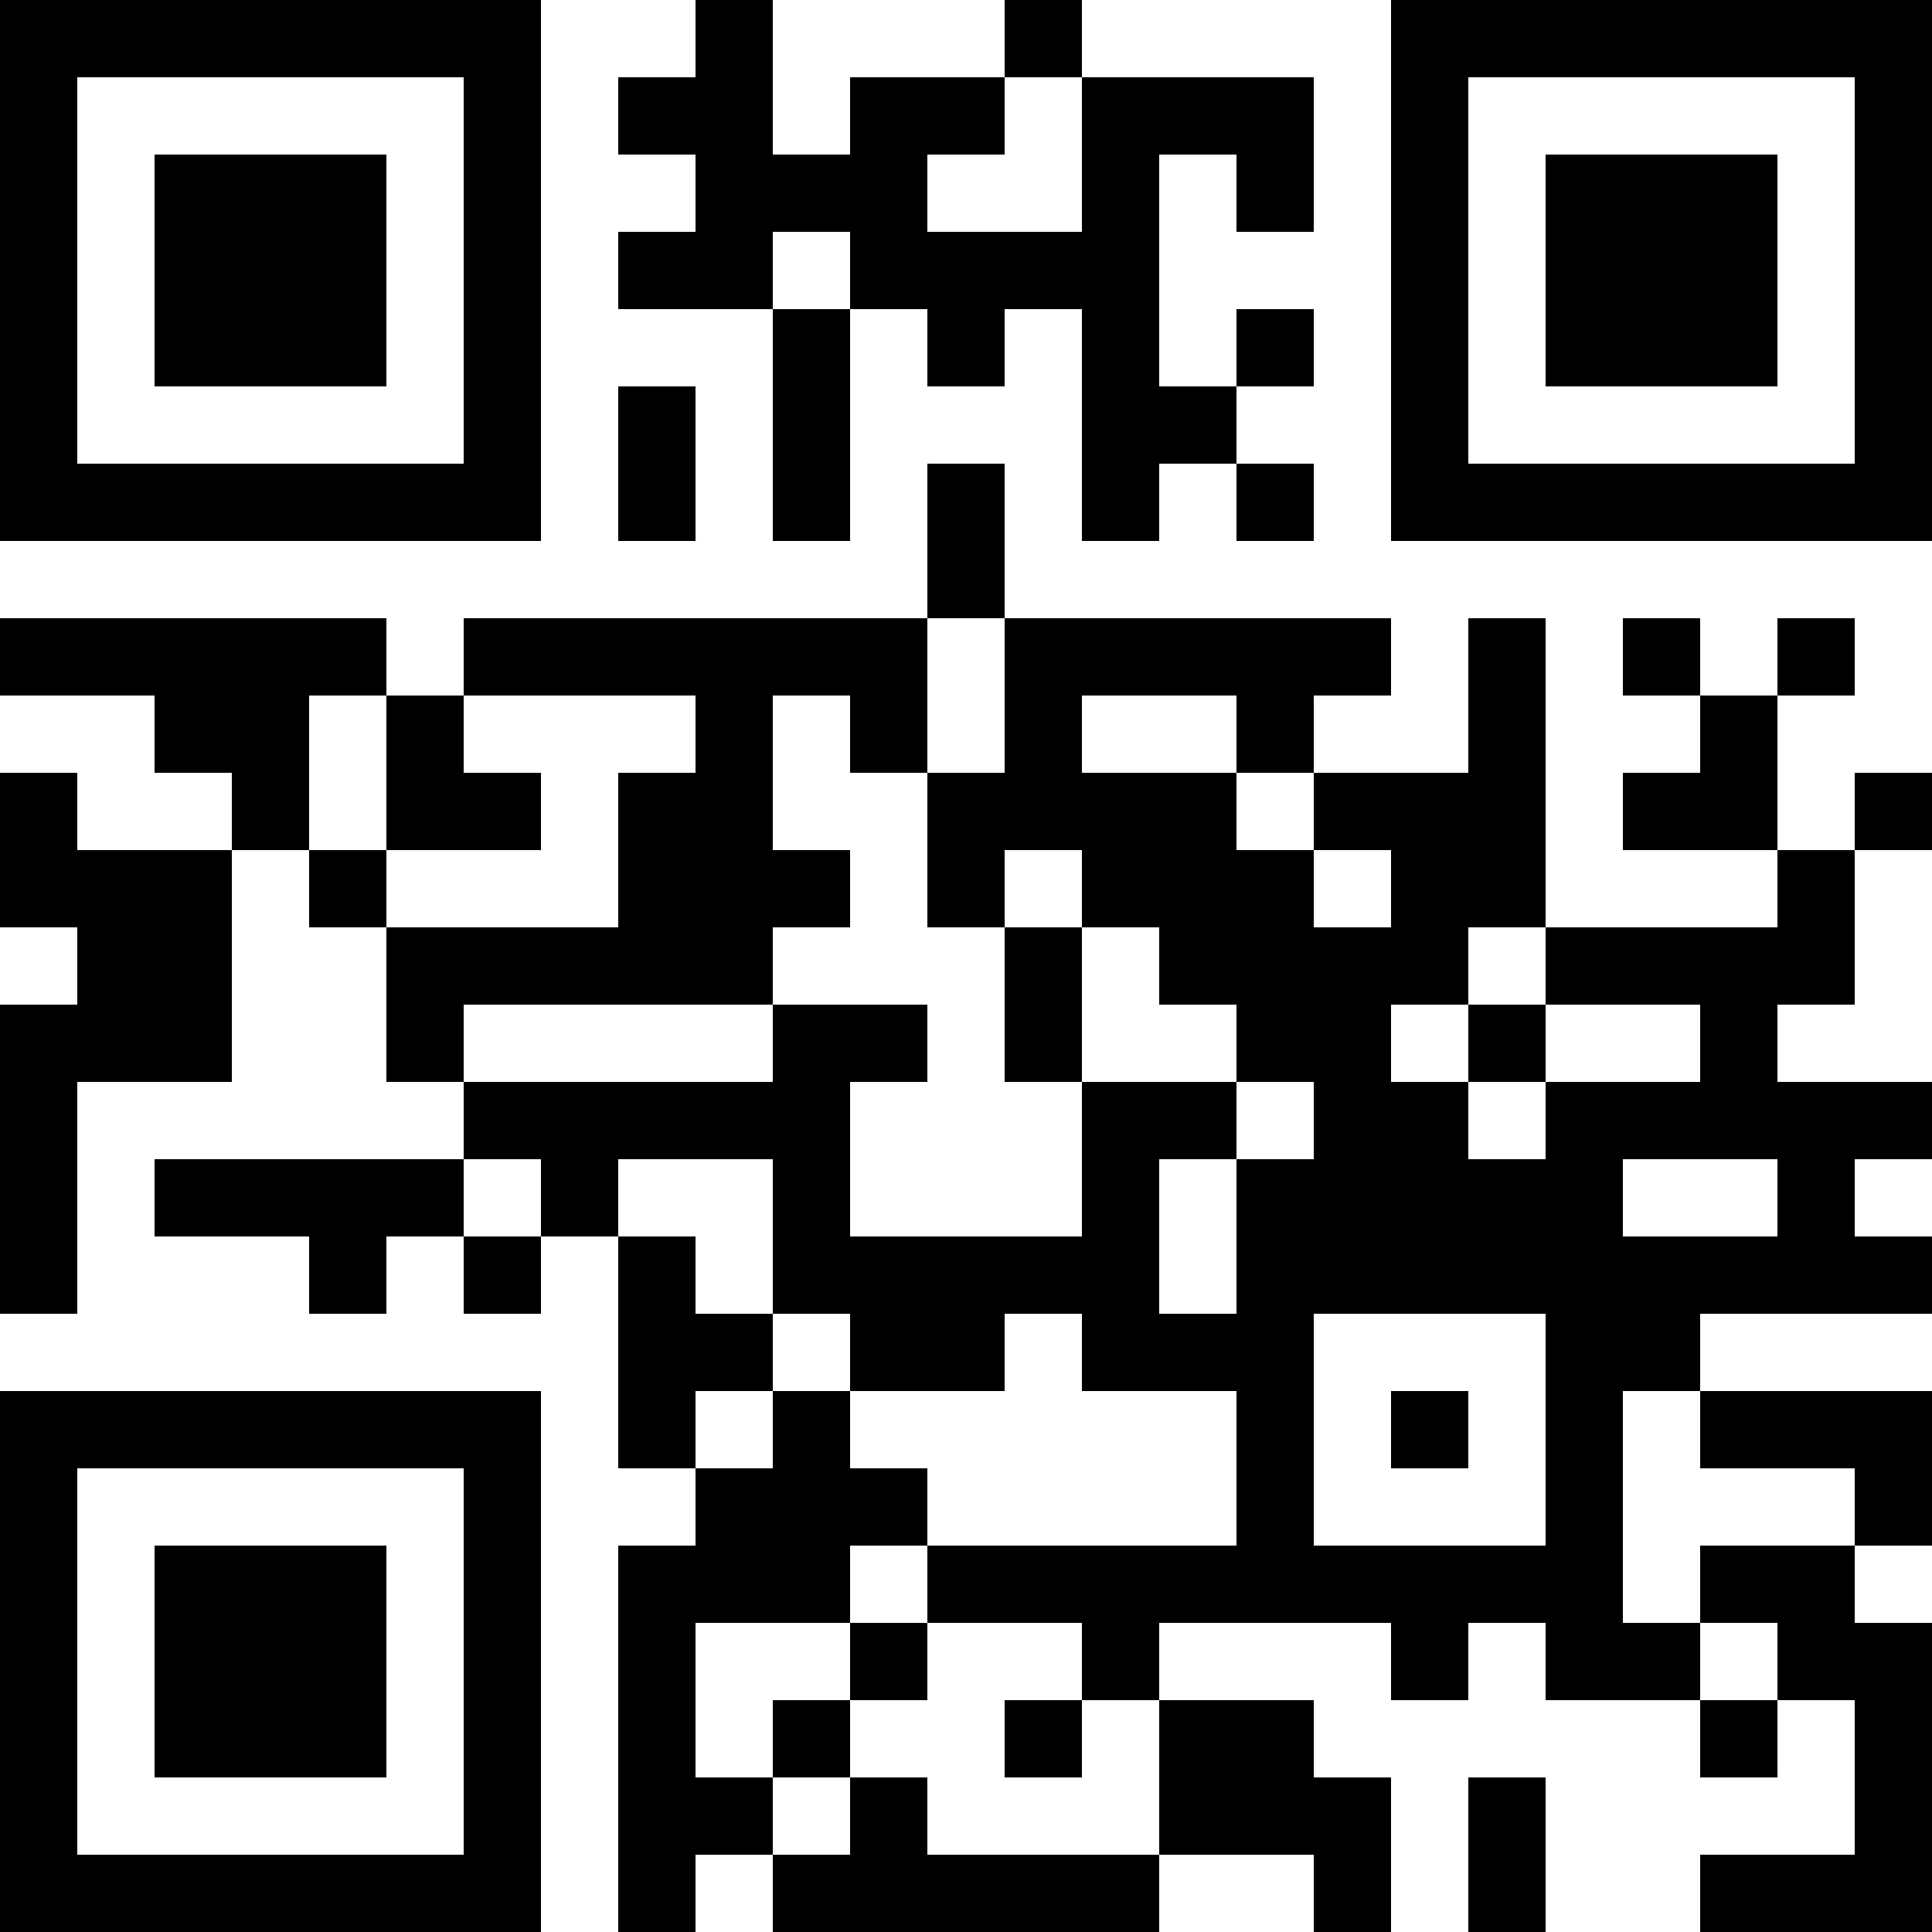
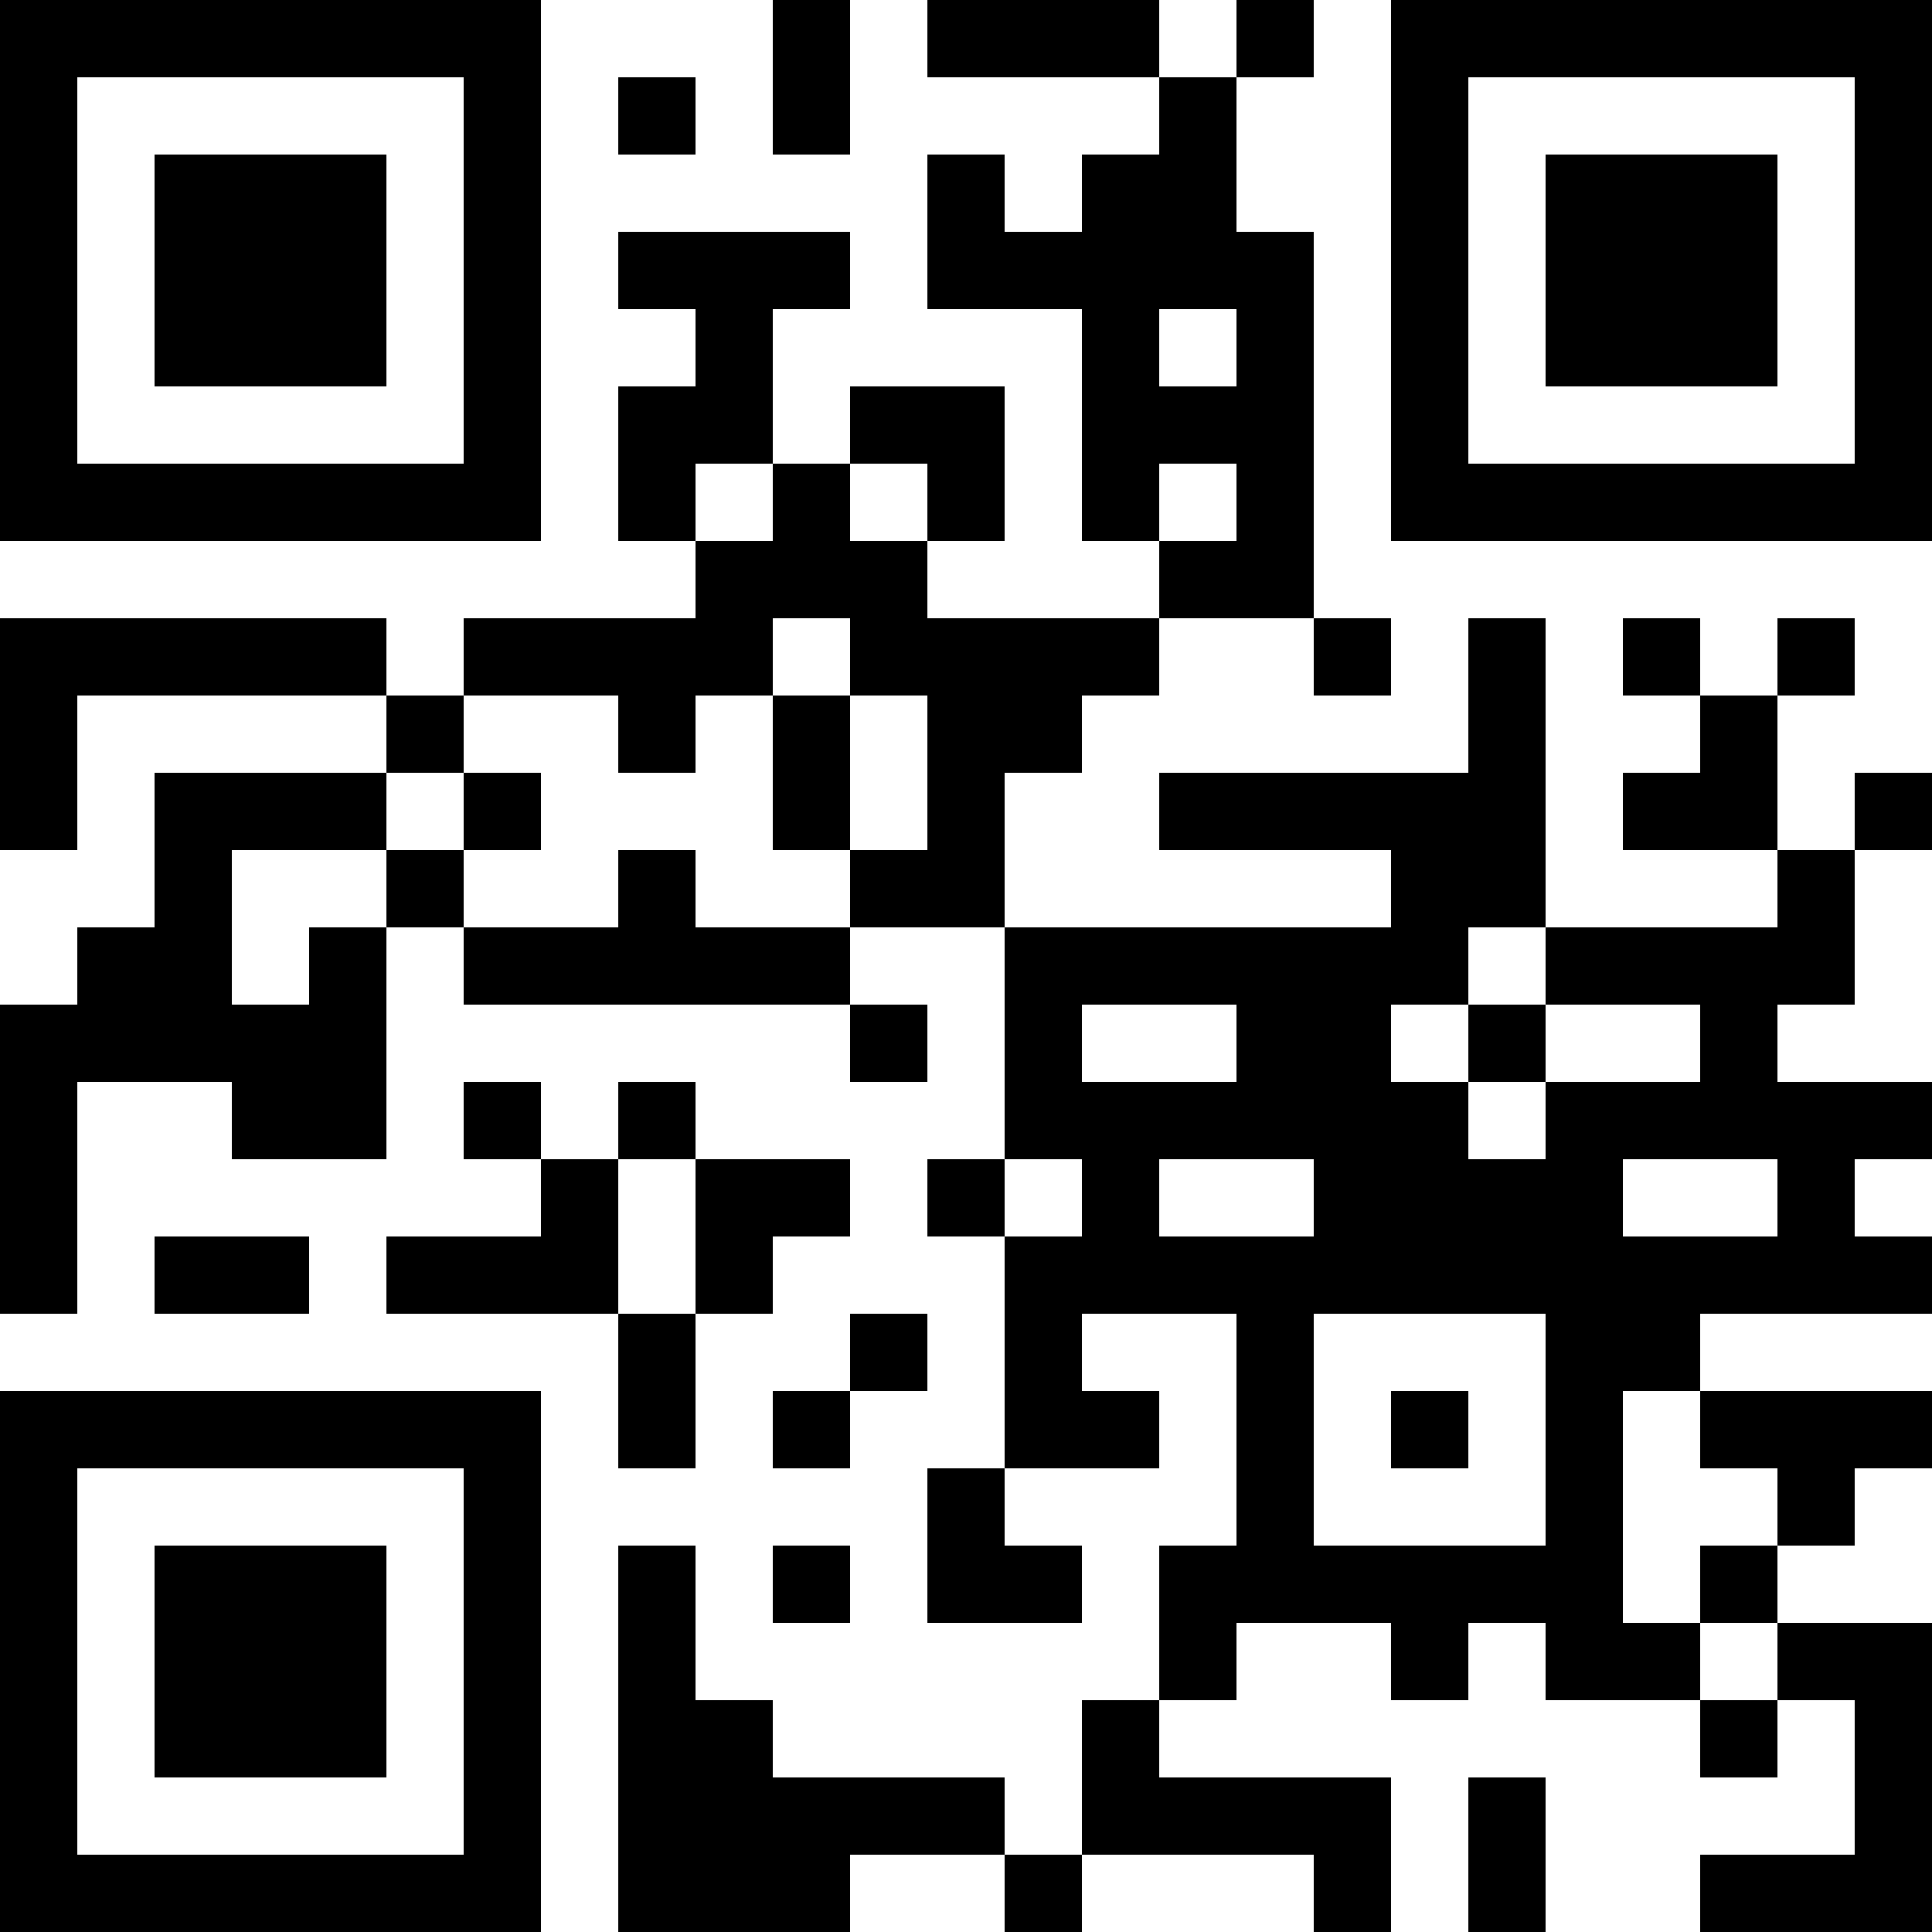
<svg xmlns="http://www.w3.org/2000/svg" version="1.1" width="300" height="300" viewBox="0 0 300 300">
  <rect x="0" y="0" width="300" height="300" fill="#ffffff" />
  <g transform="scale(12)">
    <g transform="translate(0,0)">
-       <path fill-rule="evenodd" d="M9 0L9 1L8 1L8 2L9 2L9 3L8 3L8 4L10 4L10 7L11 7L11 4L12 4L12 5L13 5L13 4L14 4L14 7L15 7L15 6L16 6L16 7L17 7L17 6L16 6L16 5L17 5L17 4L16 4L16 5L15 5L15 2L16 2L16 3L17 3L17 1L14 1L14 0L13 0L13 1L11 1L11 2L10 2L10 0ZM13 1L13 2L12 2L12 3L14 3L14 1ZM10 3L10 4L11 4L11 3ZM8 5L8 7L9 7L9 5ZM12 6L12 8L6 8L6 9L5 9L5 8L0 8L0 9L2 9L2 10L3 10L3 11L1 11L1 10L0 10L0 12L1 12L1 13L0 13L0 17L1 17L1 14L3 14L3 11L4 11L4 12L5 12L5 14L6 14L6 15L2 15L2 16L4 16L4 17L5 17L5 16L6 16L6 17L7 17L7 16L8 16L8 19L9 19L9 20L8 20L8 25L9 25L9 24L10 24L10 25L15 25L15 24L17 24L17 25L18 25L18 23L17 23L17 22L15 22L15 21L18 21L18 22L19 22L19 21L20 21L20 22L22 22L22 23L23 23L23 22L24 22L24 24L22 24L22 25L25 25L25 21L24 21L24 20L25 20L25 18L22 18L22 17L25 17L25 16L24 16L24 15L25 15L25 14L23 14L23 13L24 13L24 11L25 11L25 10L24 10L24 11L23 11L23 9L24 9L24 8L23 8L23 9L22 9L22 8L21 8L21 9L22 9L22 10L21 10L21 11L23 11L23 12L20 12L20 8L19 8L19 10L17 10L17 9L18 9L18 8L13 8L13 6ZM12 8L12 10L11 10L11 9L10 9L10 11L11 11L11 12L10 12L10 13L6 13L6 14L10 14L10 13L12 13L12 14L11 14L11 16L14 16L14 14L16 14L16 15L15 15L15 17L16 17L16 15L17 15L17 14L16 14L16 13L15 13L15 12L14 12L14 11L13 11L13 12L12 12L12 10L13 10L13 8ZM4 9L4 11L5 11L5 12L8 12L8 10L9 10L9 9L6 9L6 10L7 10L7 11L5 11L5 9ZM14 9L14 10L16 10L16 11L17 11L17 12L18 12L18 11L17 11L17 10L16 10L16 9ZM13 12L13 14L14 14L14 12ZM19 12L19 13L18 13L18 14L19 14L19 15L20 15L20 14L22 14L22 13L20 13L20 12ZM19 13L19 14L20 14L20 13ZM6 15L6 16L7 16L7 15ZM8 15L8 16L9 16L9 17L10 17L10 18L9 18L9 19L10 19L10 18L11 18L11 19L12 19L12 20L11 20L11 21L9 21L9 23L10 23L10 24L11 24L11 23L12 23L12 24L15 24L15 22L14 22L14 21L12 21L12 20L16 20L16 18L14 18L14 17L13 17L13 18L11 18L11 17L10 17L10 15ZM21 15L21 16L23 16L23 15ZM17 17L17 20L20 20L20 17ZM18 18L18 19L19 19L19 18ZM21 18L21 21L22 21L22 22L23 22L23 21L22 21L22 20L24 20L24 19L22 19L22 18ZM11 21L11 22L10 22L10 23L11 23L11 22L12 22L12 21ZM13 22L13 23L14 23L14 22ZM19 23L19 25L20 25L20 23ZM0 0L0 7L7 7L7 0ZM1 1L1 6L6 6L6 1ZM2 2L2 5L5 5L5 2ZM18 0L18 7L25 7L25 0ZM19 1L19 6L24 6L24 1ZM20 2L20 5L23 5L23 2ZM0 18L0 25L7 25L7 18ZM1 19L1 24L6 24L6 19ZM2 20L2 23L5 23L5 20Z" fill="#000000" />
+       <path fill-rule="evenodd" d="M10 0L10 2L11 2L11 0ZM12 0L12 1L15 1L15 2L14 2L14 3L13 3L13 2L12 2L12 4L14 4L14 7L15 7L15 8L12 8L12 7L13 7L13 5L11 5L11 6L10 6L10 4L11 4L11 3L8 3L8 4L9 4L9 5L8 5L8 7L9 7L9 8L6 8L6 9L5 9L5 8L0 8L0 11L1 11L1 9L5 9L5 10L2 10L2 12L1 12L1 13L0 13L0 17L1 17L1 14L3 14L3 15L5 15L5 12L6 12L6 13L11 13L11 14L12 14L12 13L11 13L11 12L13 12L13 15L12 15L12 16L13 16L13 19L12 19L12 21L14 21L14 20L13 20L13 19L15 19L15 18L14 18L14 17L16 17L16 20L15 20L15 22L14 22L14 24L13 24L13 23L10 23L10 22L9 22L9 20L8 20L8 25L11 25L11 24L13 24L13 25L14 25L14 24L17 24L17 25L18 25L18 23L15 23L15 22L16 22L16 21L18 21L18 22L19 22L19 21L20 21L20 22L22 22L22 23L23 23L23 22L24 22L24 24L22 24L22 25L25 25L25 21L23 21L23 20L24 20L24 19L25 19L25 18L22 18L22 17L25 17L25 16L24 16L24 15L25 15L25 14L23 14L23 13L24 13L24 11L25 11L25 10L24 10L24 11L23 11L23 9L24 9L24 8L23 8L23 9L22 9L22 8L21 8L21 9L22 9L22 10L21 10L21 11L23 11L23 12L20 12L20 8L19 8L19 10L15 10L15 11L18 11L18 12L13 12L13 10L14 10L14 9L15 9L15 8L17 8L17 9L18 9L18 8L17 8L17 3L16 3L16 1L17 1L17 0L16 0L16 1L15 1L15 0ZM8 1L8 2L9 2L9 1ZM15 4L15 5L16 5L16 4ZM9 6L9 7L10 7L10 6ZM11 6L11 7L12 7L12 6ZM15 6L15 7L16 7L16 6ZM10 8L10 9L9 9L9 10L8 10L8 9L6 9L6 10L5 10L5 11L3 11L3 13L4 13L4 12L5 12L5 11L6 11L6 12L8 12L8 11L9 11L9 12L11 12L11 11L12 11L12 9L11 9L11 8ZM10 9L10 11L11 11L11 9ZM6 10L6 11L7 11L7 10ZM19 12L19 13L18 13L18 14L19 14L19 15L20 15L20 14L22 14L22 13L20 13L20 12ZM14 13L14 14L16 14L16 13ZM19 13L19 14L20 14L20 13ZM6 14L6 15L7 15L7 16L5 16L5 17L8 17L8 19L9 19L9 17L10 17L10 16L11 16L11 15L9 15L9 14L8 14L8 15L7 15L7 14ZM8 15L8 17L9 17L9 15ZM13 15L13 16L14 16L14 15ZM15 15L15 16L17 16L17 15ZM21 15L21 16L23 16L23 15ZM2 16L2 17L4 17L4 16ZM11 17L11 18L10 18L10 19L11 19L11 18L12 18L12 17ZM17 17L17 20L20 20L20 17ZM18 18L18 19L19 19L19 18ZM21 18L21 21L22 21L22 22L23 22L23 21L22 21L22 20L23 20L23 19L22 19L22 18ZM10 20L10 21L11 21L11 20ZM19 23L19 25L20 25L20 23ZM0 0L0 7L7 7L7 0ZM1 1L1 6L6 6L6 1ZM2 2L2 5L5 5L5 2ZM18 0L18 7L25 7L25 0ZM19 1L19 6L24 6L24 1ZM20 2L20 5L23 5L23 2ZM0 18L0 25L7 25L7 18ZM1 19L1 24L6 24L6 19ZM2 20L2 23L5 23L5 20Z" fill="#000000" />
    </g>
  </g>
</svg>
